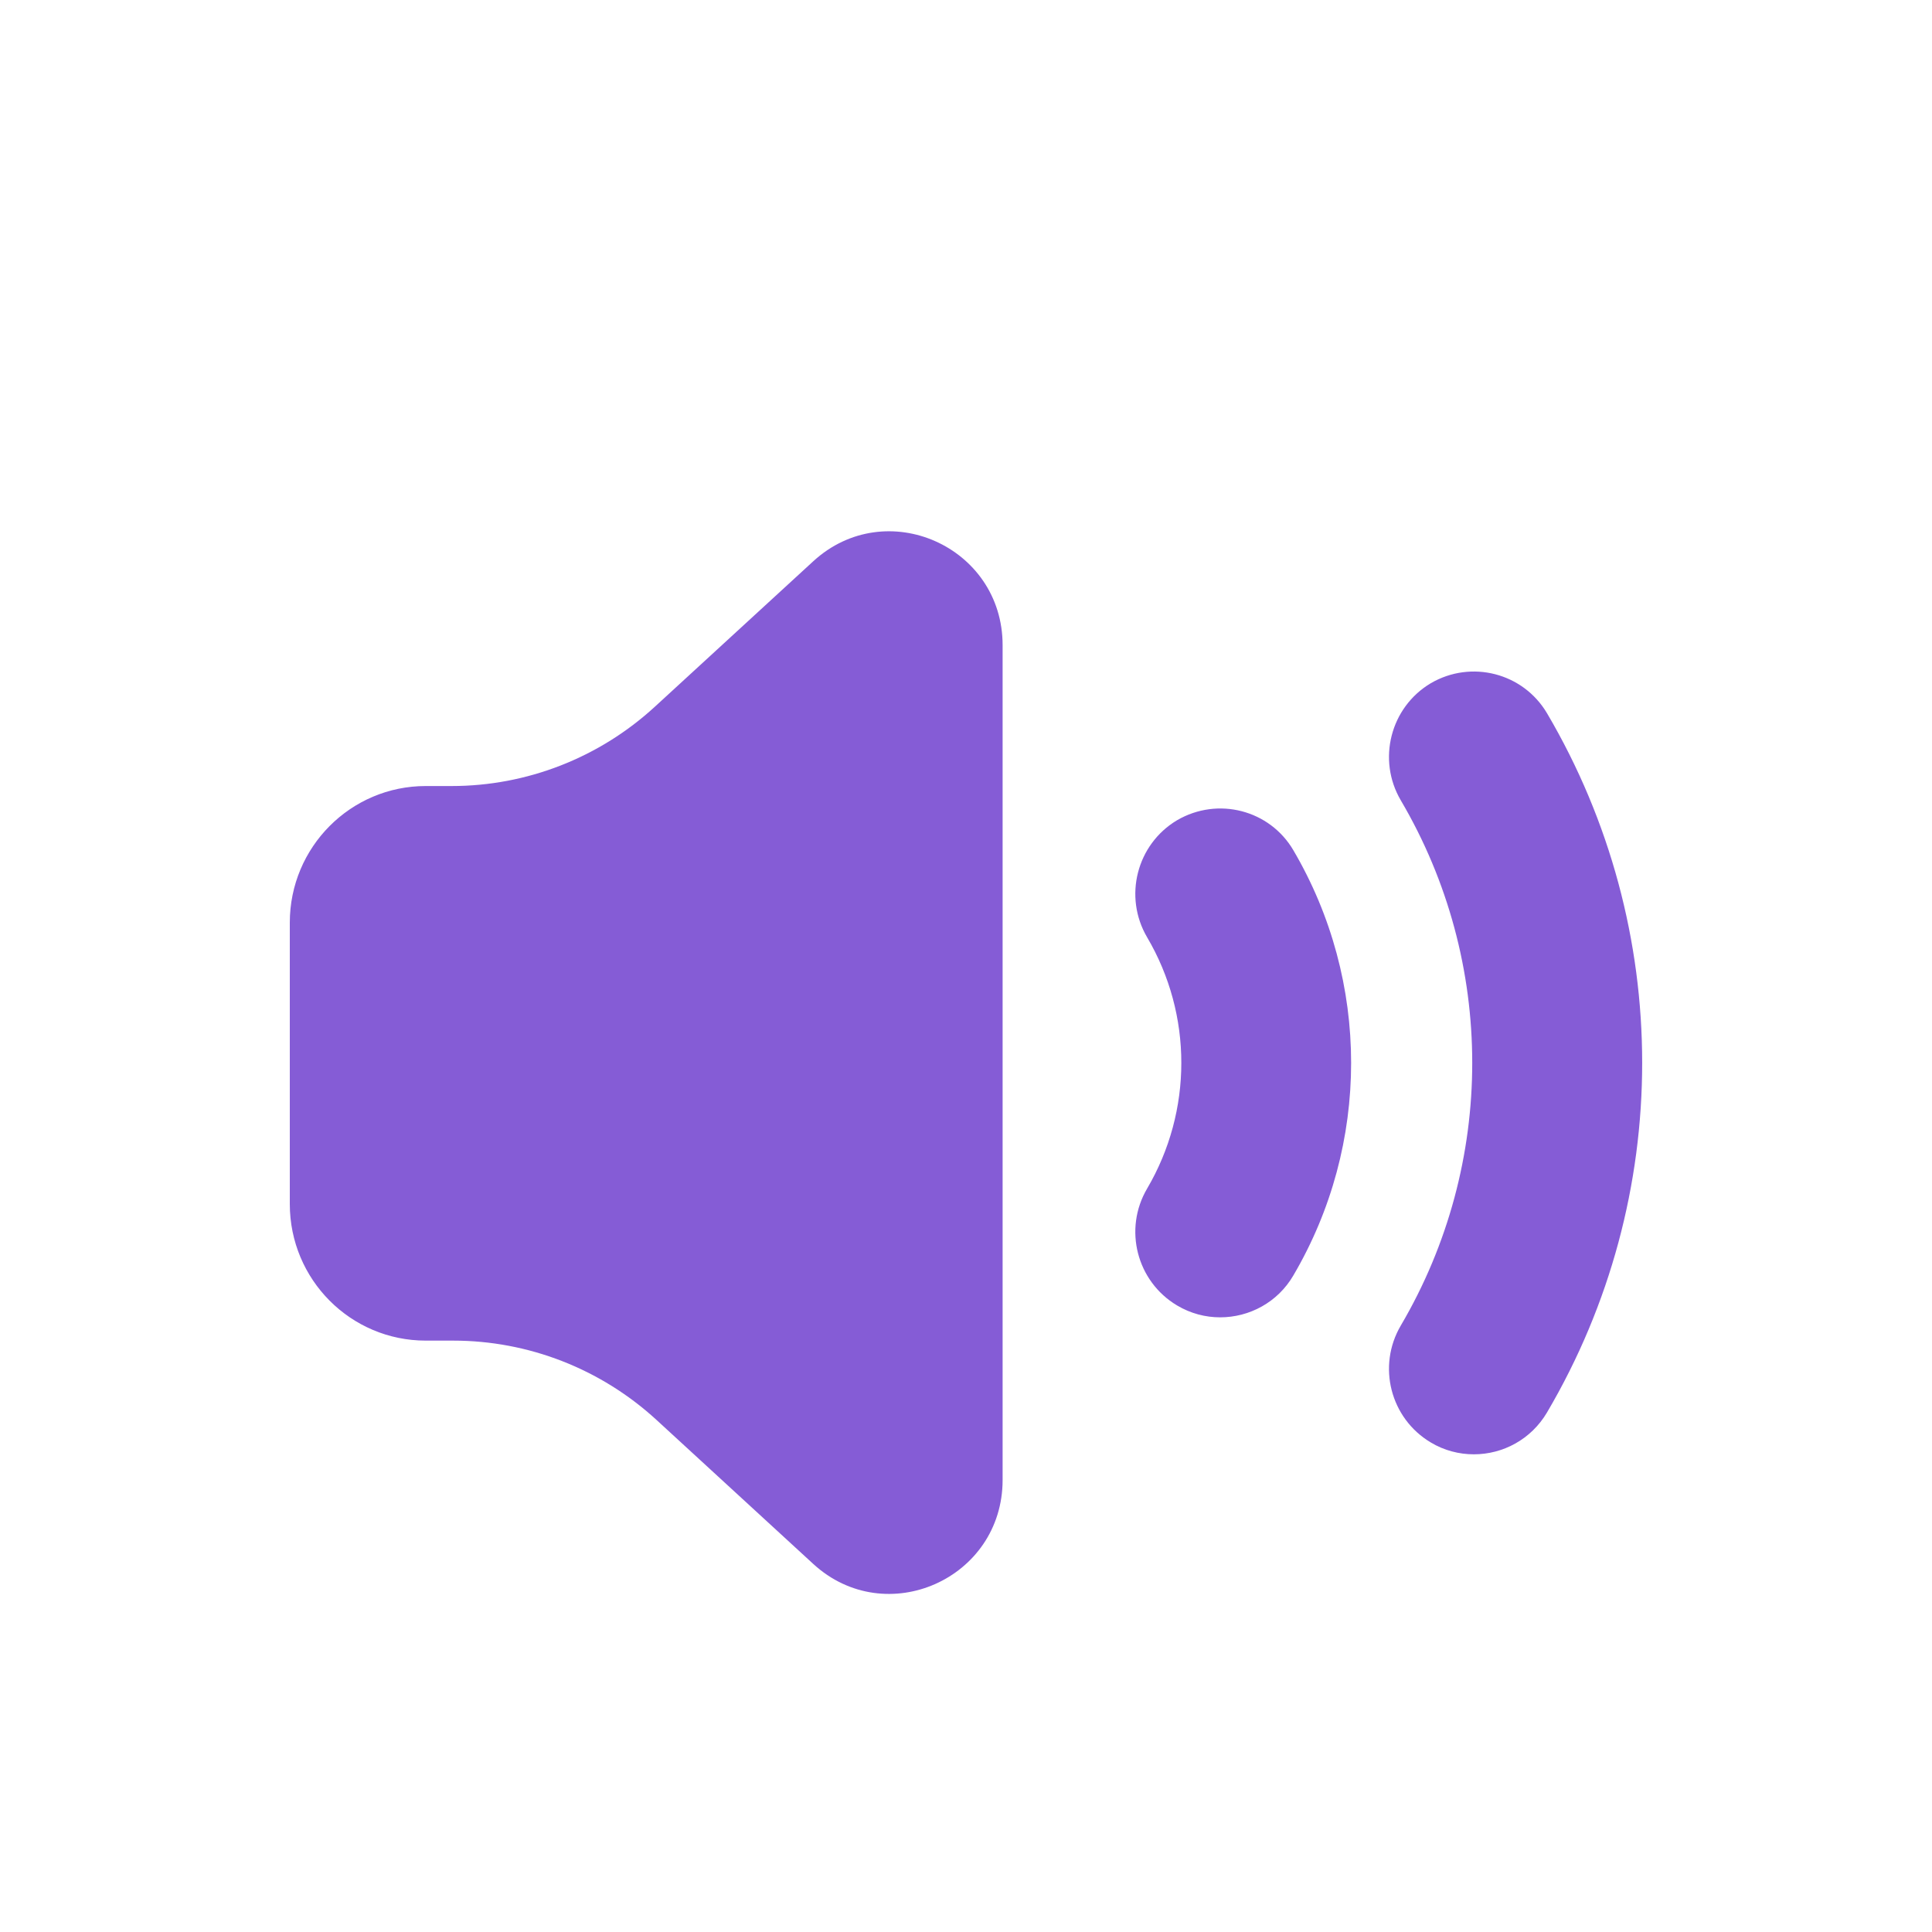
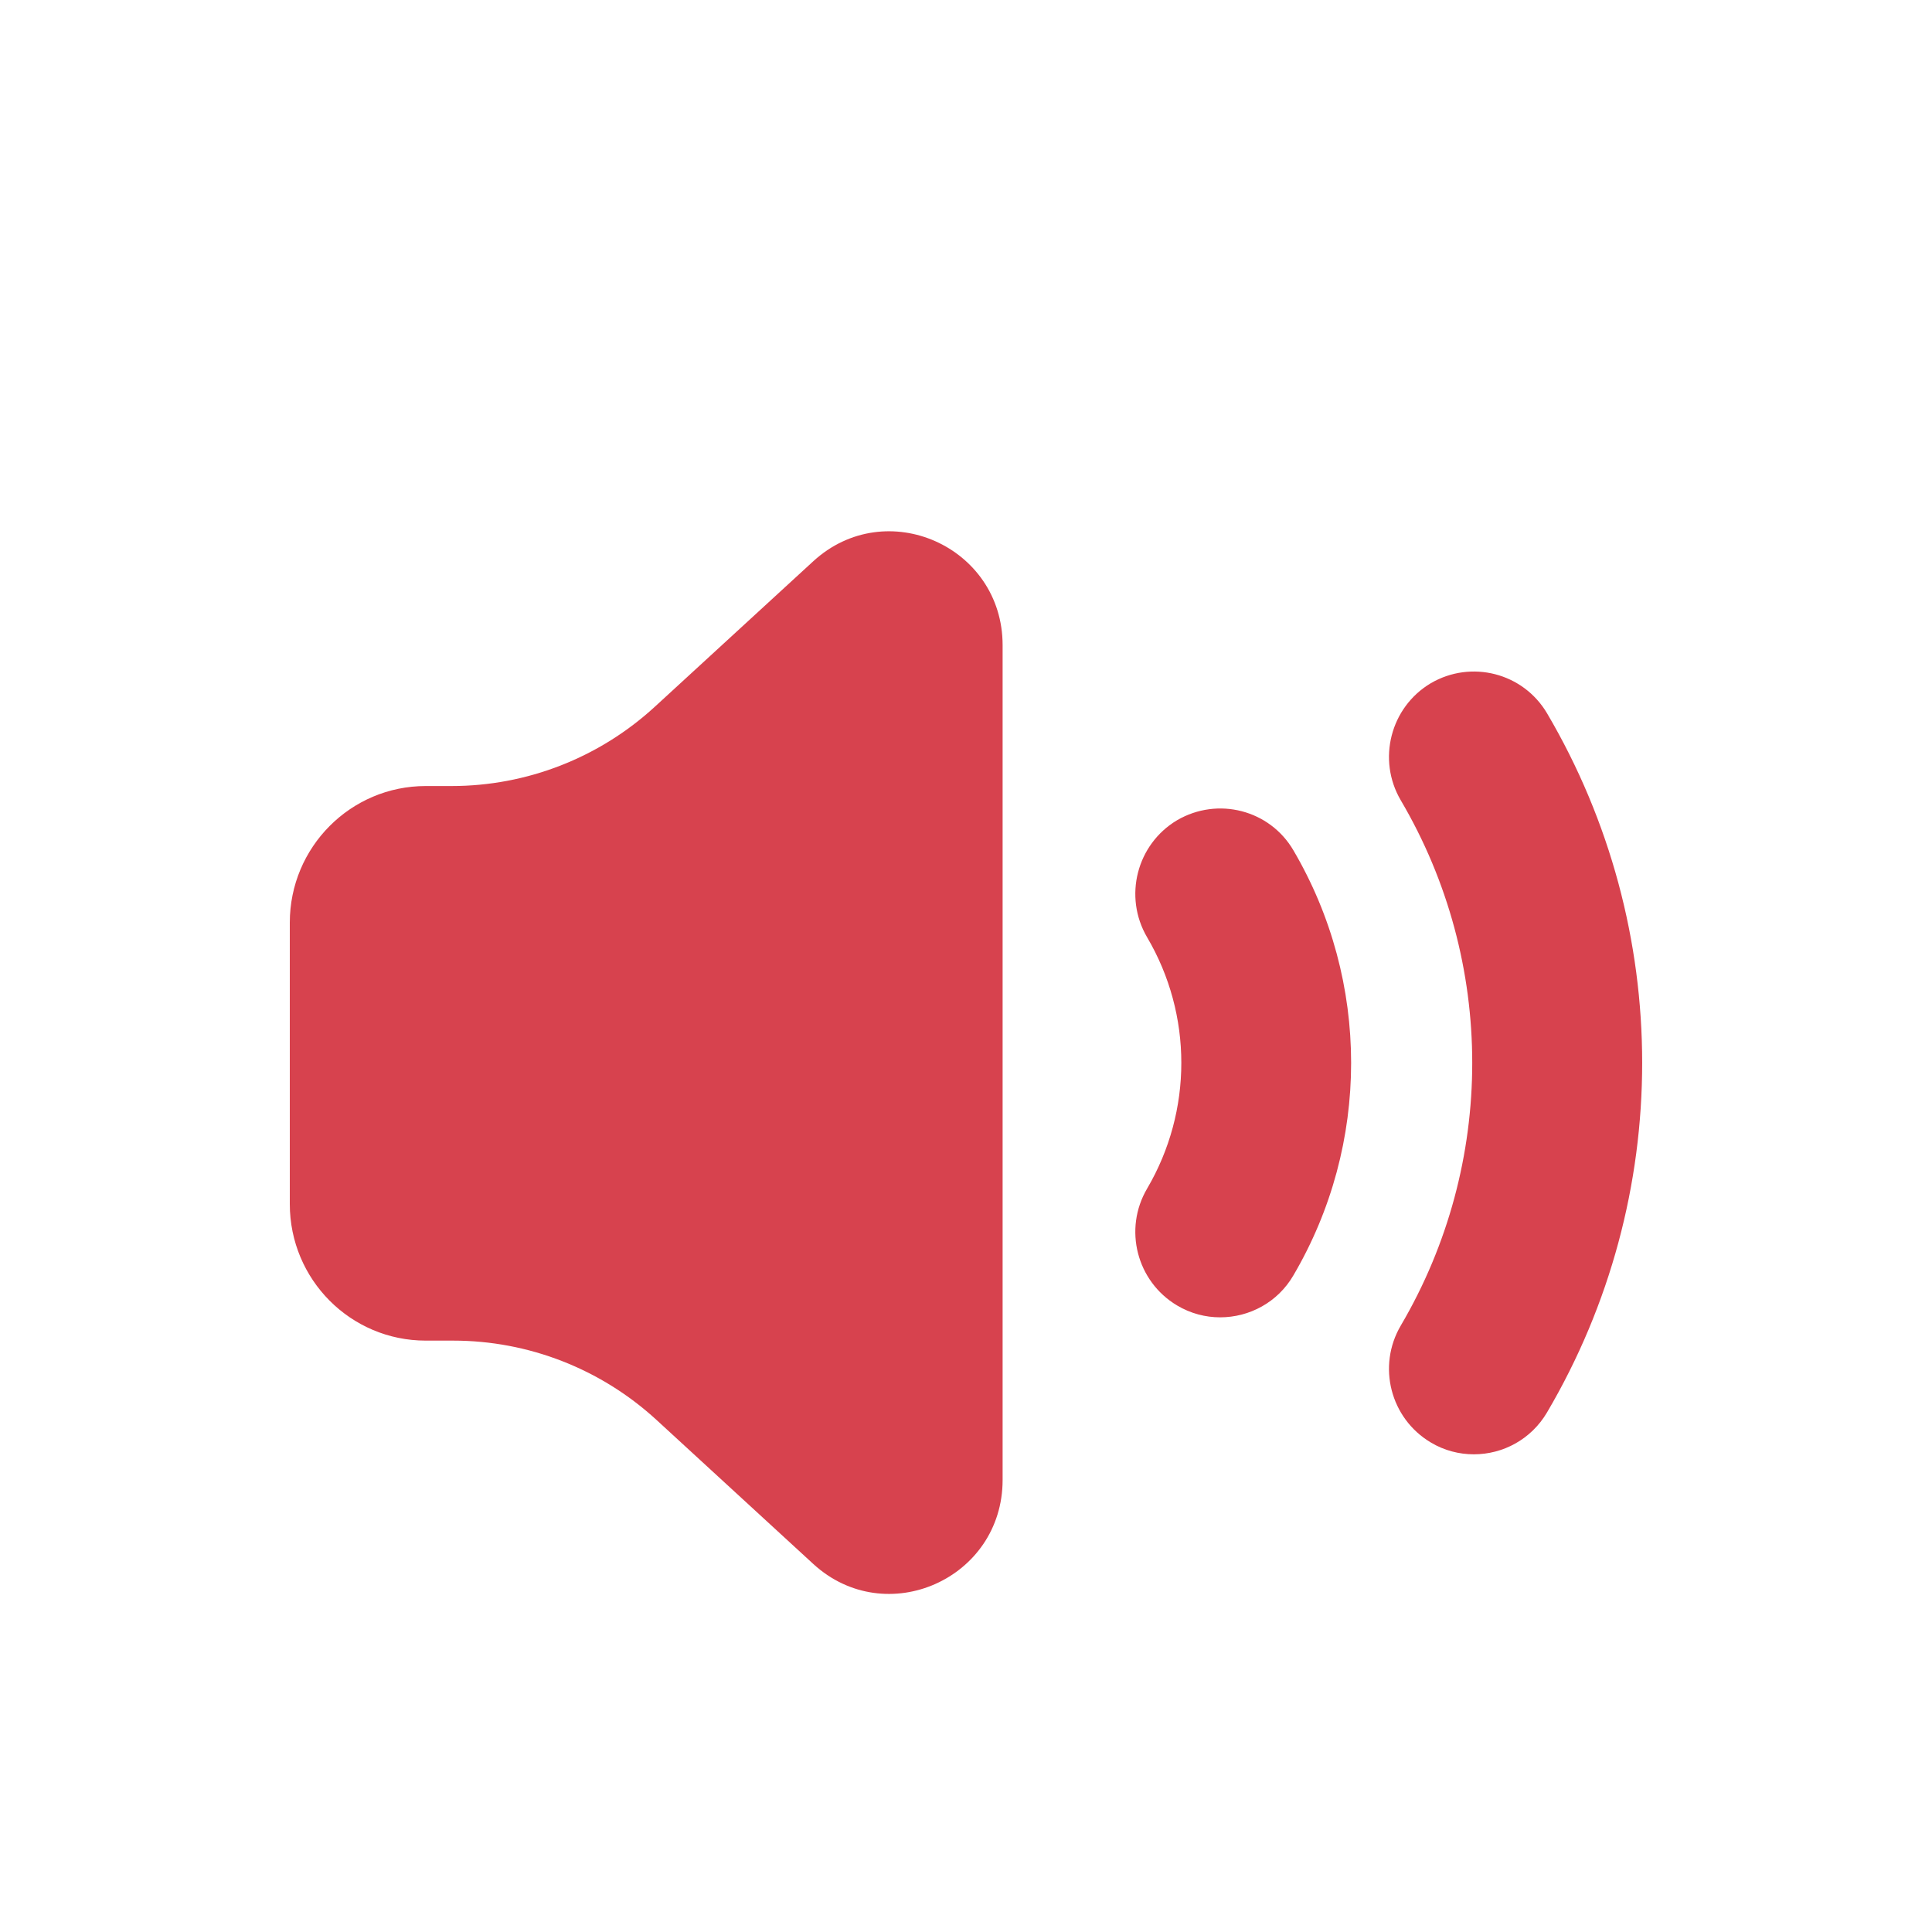
<svg xmlns="http://www.w3.org/2000/svg" width="20px" height="20px" viewBox="0 0 20 20" version="1.1">
  <defs />
  <g id="Sounds-V1" stroke="none" stroke-width="1" fill="none" fill-rule="evenodd">
-     <path d="M12.631,13.637 C12.48,13.637 12.326,13.598 12.185,13.514 C11.767,13.265 11.628,12.724 11.875,12.304 C12.347,11.5 12.347,10.505 11.875,9.703 C11.628,9.282 11.767,8.74 12.185,8.491 C12.607,8.245 13.144,8.384 13.389,8.802 C14.186,10.16 14.186,11.846 13.389,13.203 C13.226,13.483 12.932,13.637 12.631,13.637 Z M15.257,15.055 C15.106,15.055 14.95,15.016 14.811,14.932 C14.393,14.683 14.254,14.142 14.501,13.722 C15.487,12.045 15.487,9.96 14.501,8.285 C14.254,7.865 14.393,7.322 14.811,7.073 C15.23,6.828 15.767,6.965 16.015,7.384 C17.328,9.615 17.328,12.39 16.015,14.621 C15.85,14.901 15.558,15.055 15.257,15.055 Z M10.379,6.679 L10.379,15.32 C10.379,16.344 9.172,16.88 8.419,16.19 L6.795,14.698 C6.219,14.17 5.47,13.878 4.691,13.878 L4.407,13.878 C3.63,13.878 3,13.246 3,12.464 L3,9.551 C3,8.77 3.63,8.137 4.407,8.137 L4.675,8.137 C5.454,8.137 6.204,7.844 6.779,7.316 L8.419,5.81 C9.172,5.12 10.379,5.656 10.379,6.679 Z" id="Combined-Shape" fill="#855CD6" />
+     <path d="M12.631,13.637 C12.48,13.637 12.326,13.598 12.185,13.514 C11.767,13.265 11.628,12.724 11.875,12.304 C12.347,11.5 12.347,10.505 11.875,9.703 C11.628,9.282 11.767,8.74 12.185,8.491 C12.607,8.245 13.144,8.384 13.389,8.802 C14.186,10.16 14.186,11.846 13.389,13.203 C13.226,13.483 12.932,13.637 12.631,13.637 Z M15.257,15.055 C15.106,15.055 14.95,15.016 14.811,14.932 C14.393,14.683 14.254,14.142 14.501,13.722 C15.487,12.045 15.487,9.96 14.501,8.285 C14.254,7.865 14.393,7.322 14.811,7.073 C15.23,6.828 15.767,6.965 16.015,7.384 C17.328,9.615 17.328,12.39 16.015,14.621 C15.85,14.901 15.558,15.055 15.257,15.055 Z M10.379,6.679 L10.379,15.32 C10.379,16.344 9.172,16.88 8.419,16.19 L6.795,14.698 C6.219,14.17 5.47,13.878 4.691,13.878 L4.407,13.878 C3.63,13.878 3,13.246 3,12.464 L3,9.551 C3,8.77 3.63,8.137 4.407,8.137 L4.675,8.137 C5.454,8.137 6.204,7.844 6.779,7.316 L8.419,5.81 C9.172,5.12 10.379,5.656 10.379,6.679 Z" id="Combined-Shape" fill="#D7424E" />
  </g>
</svg>
